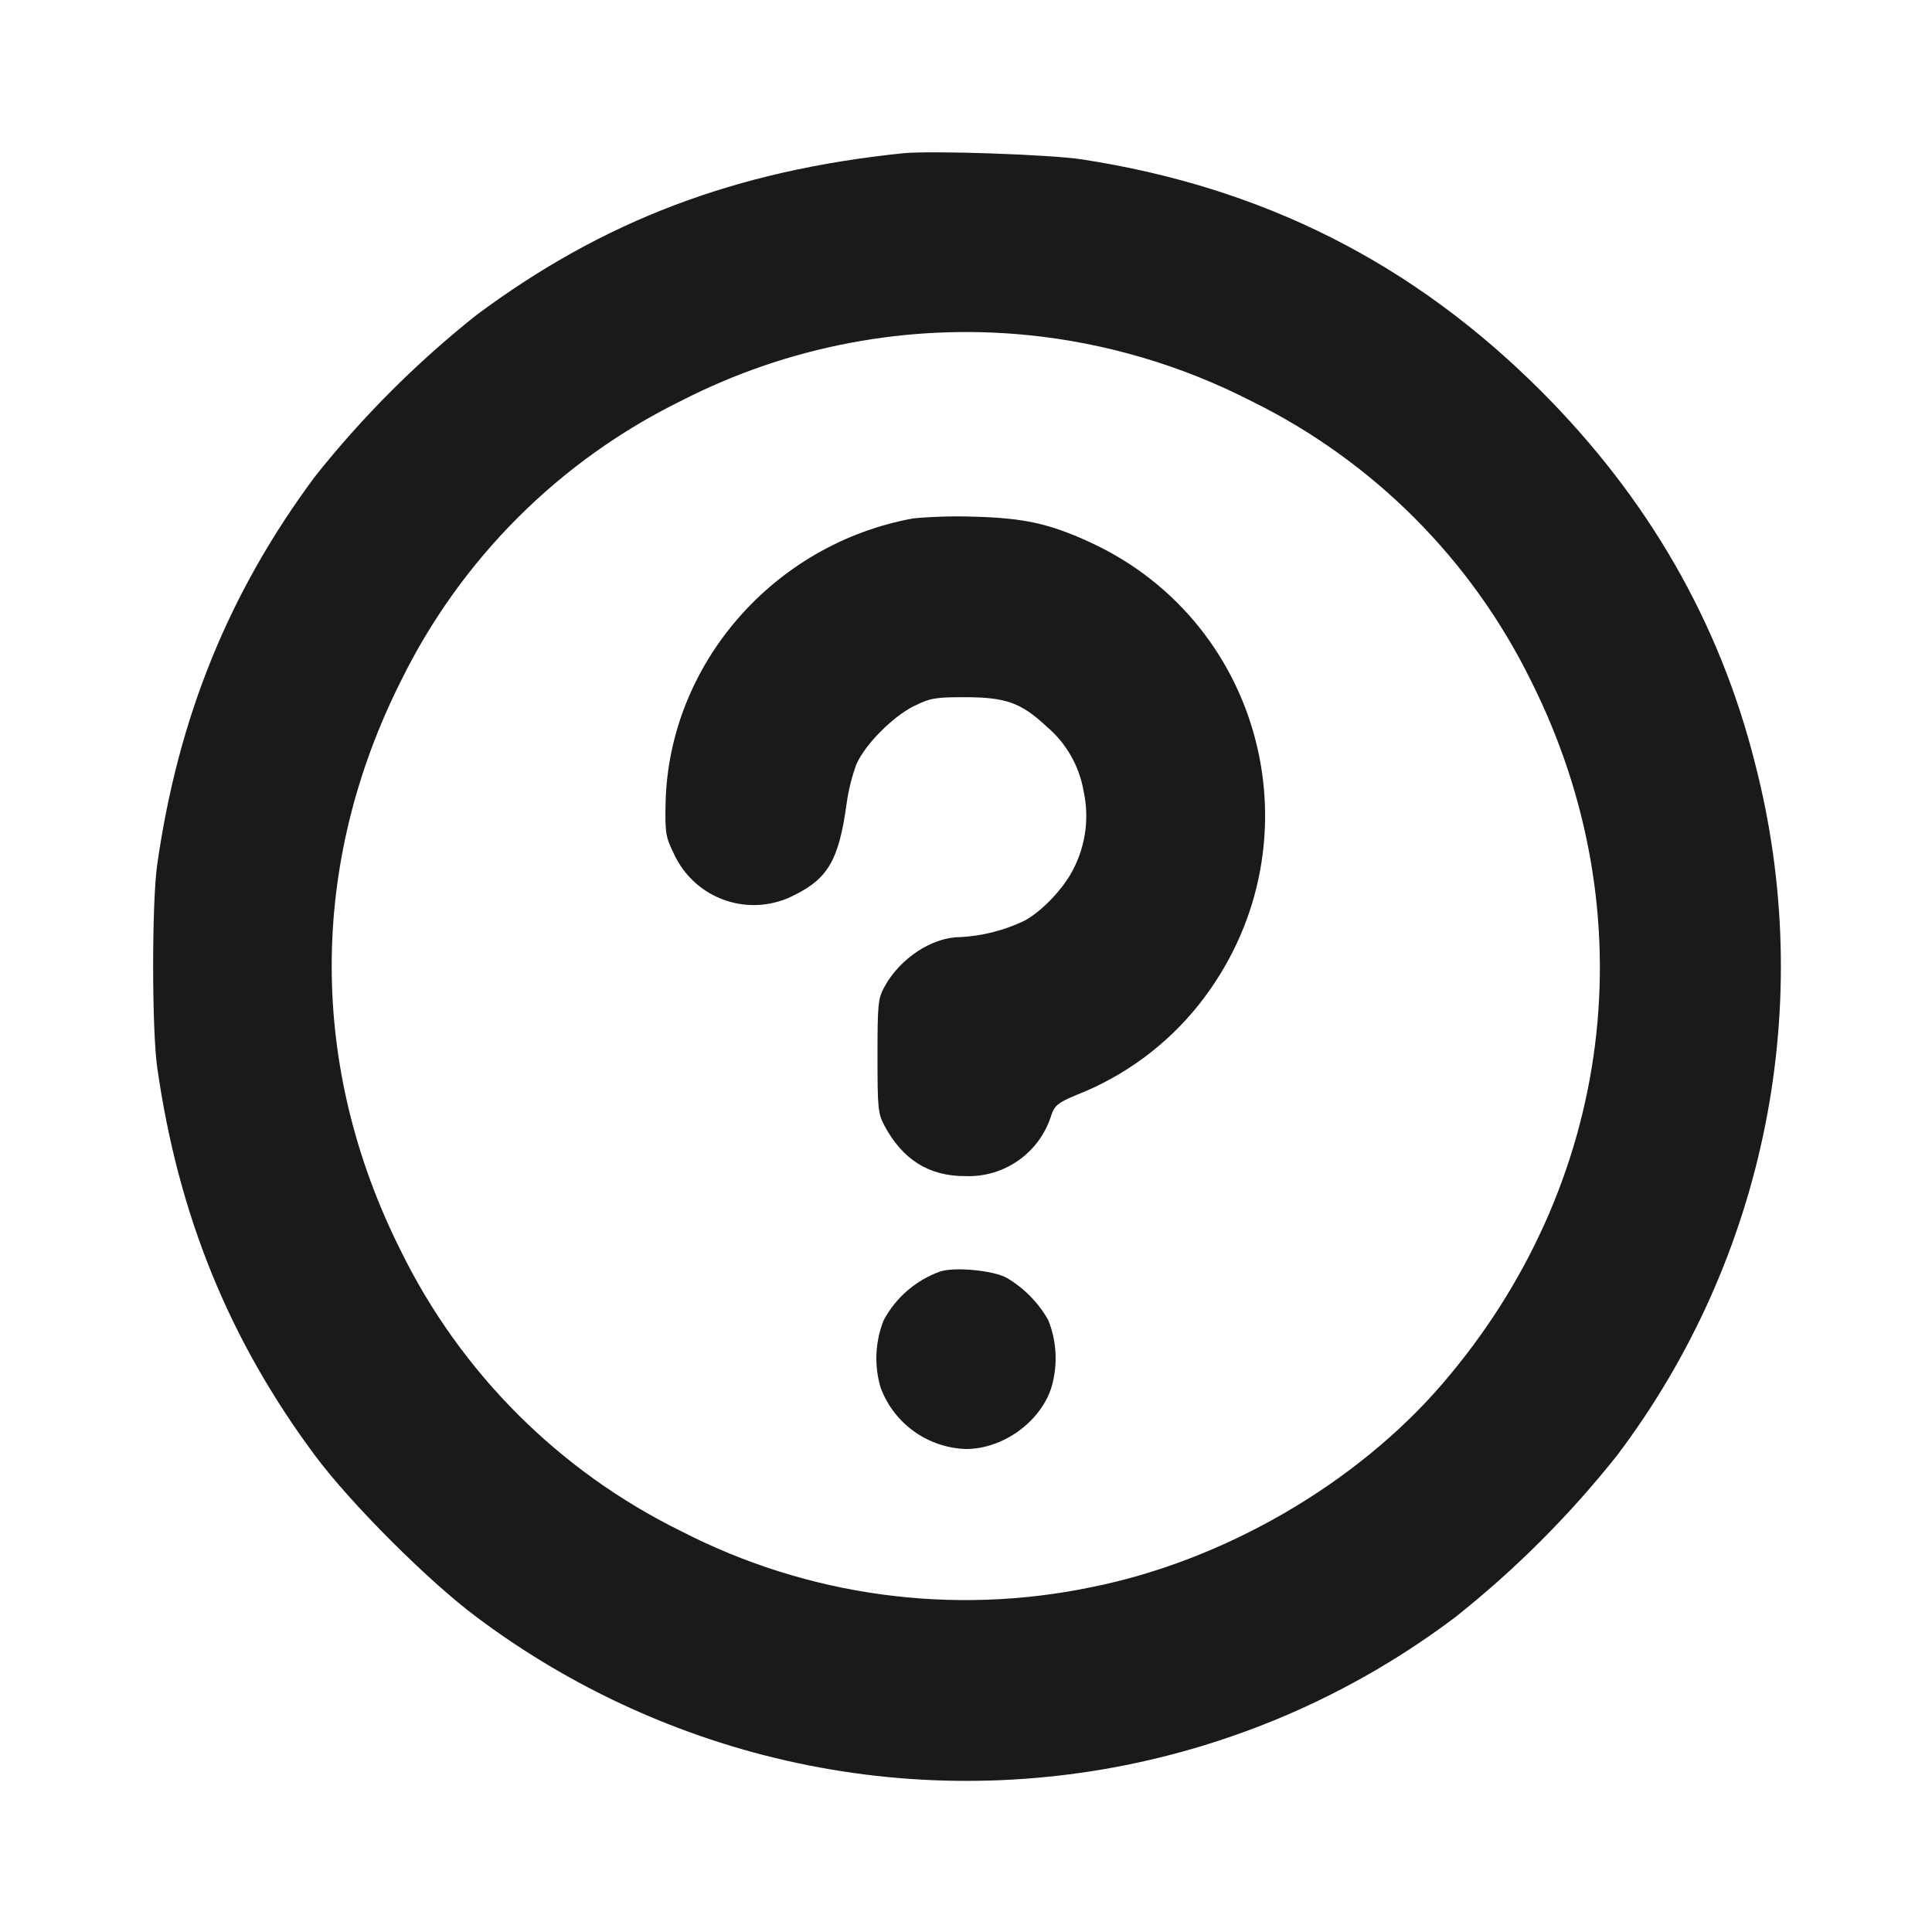
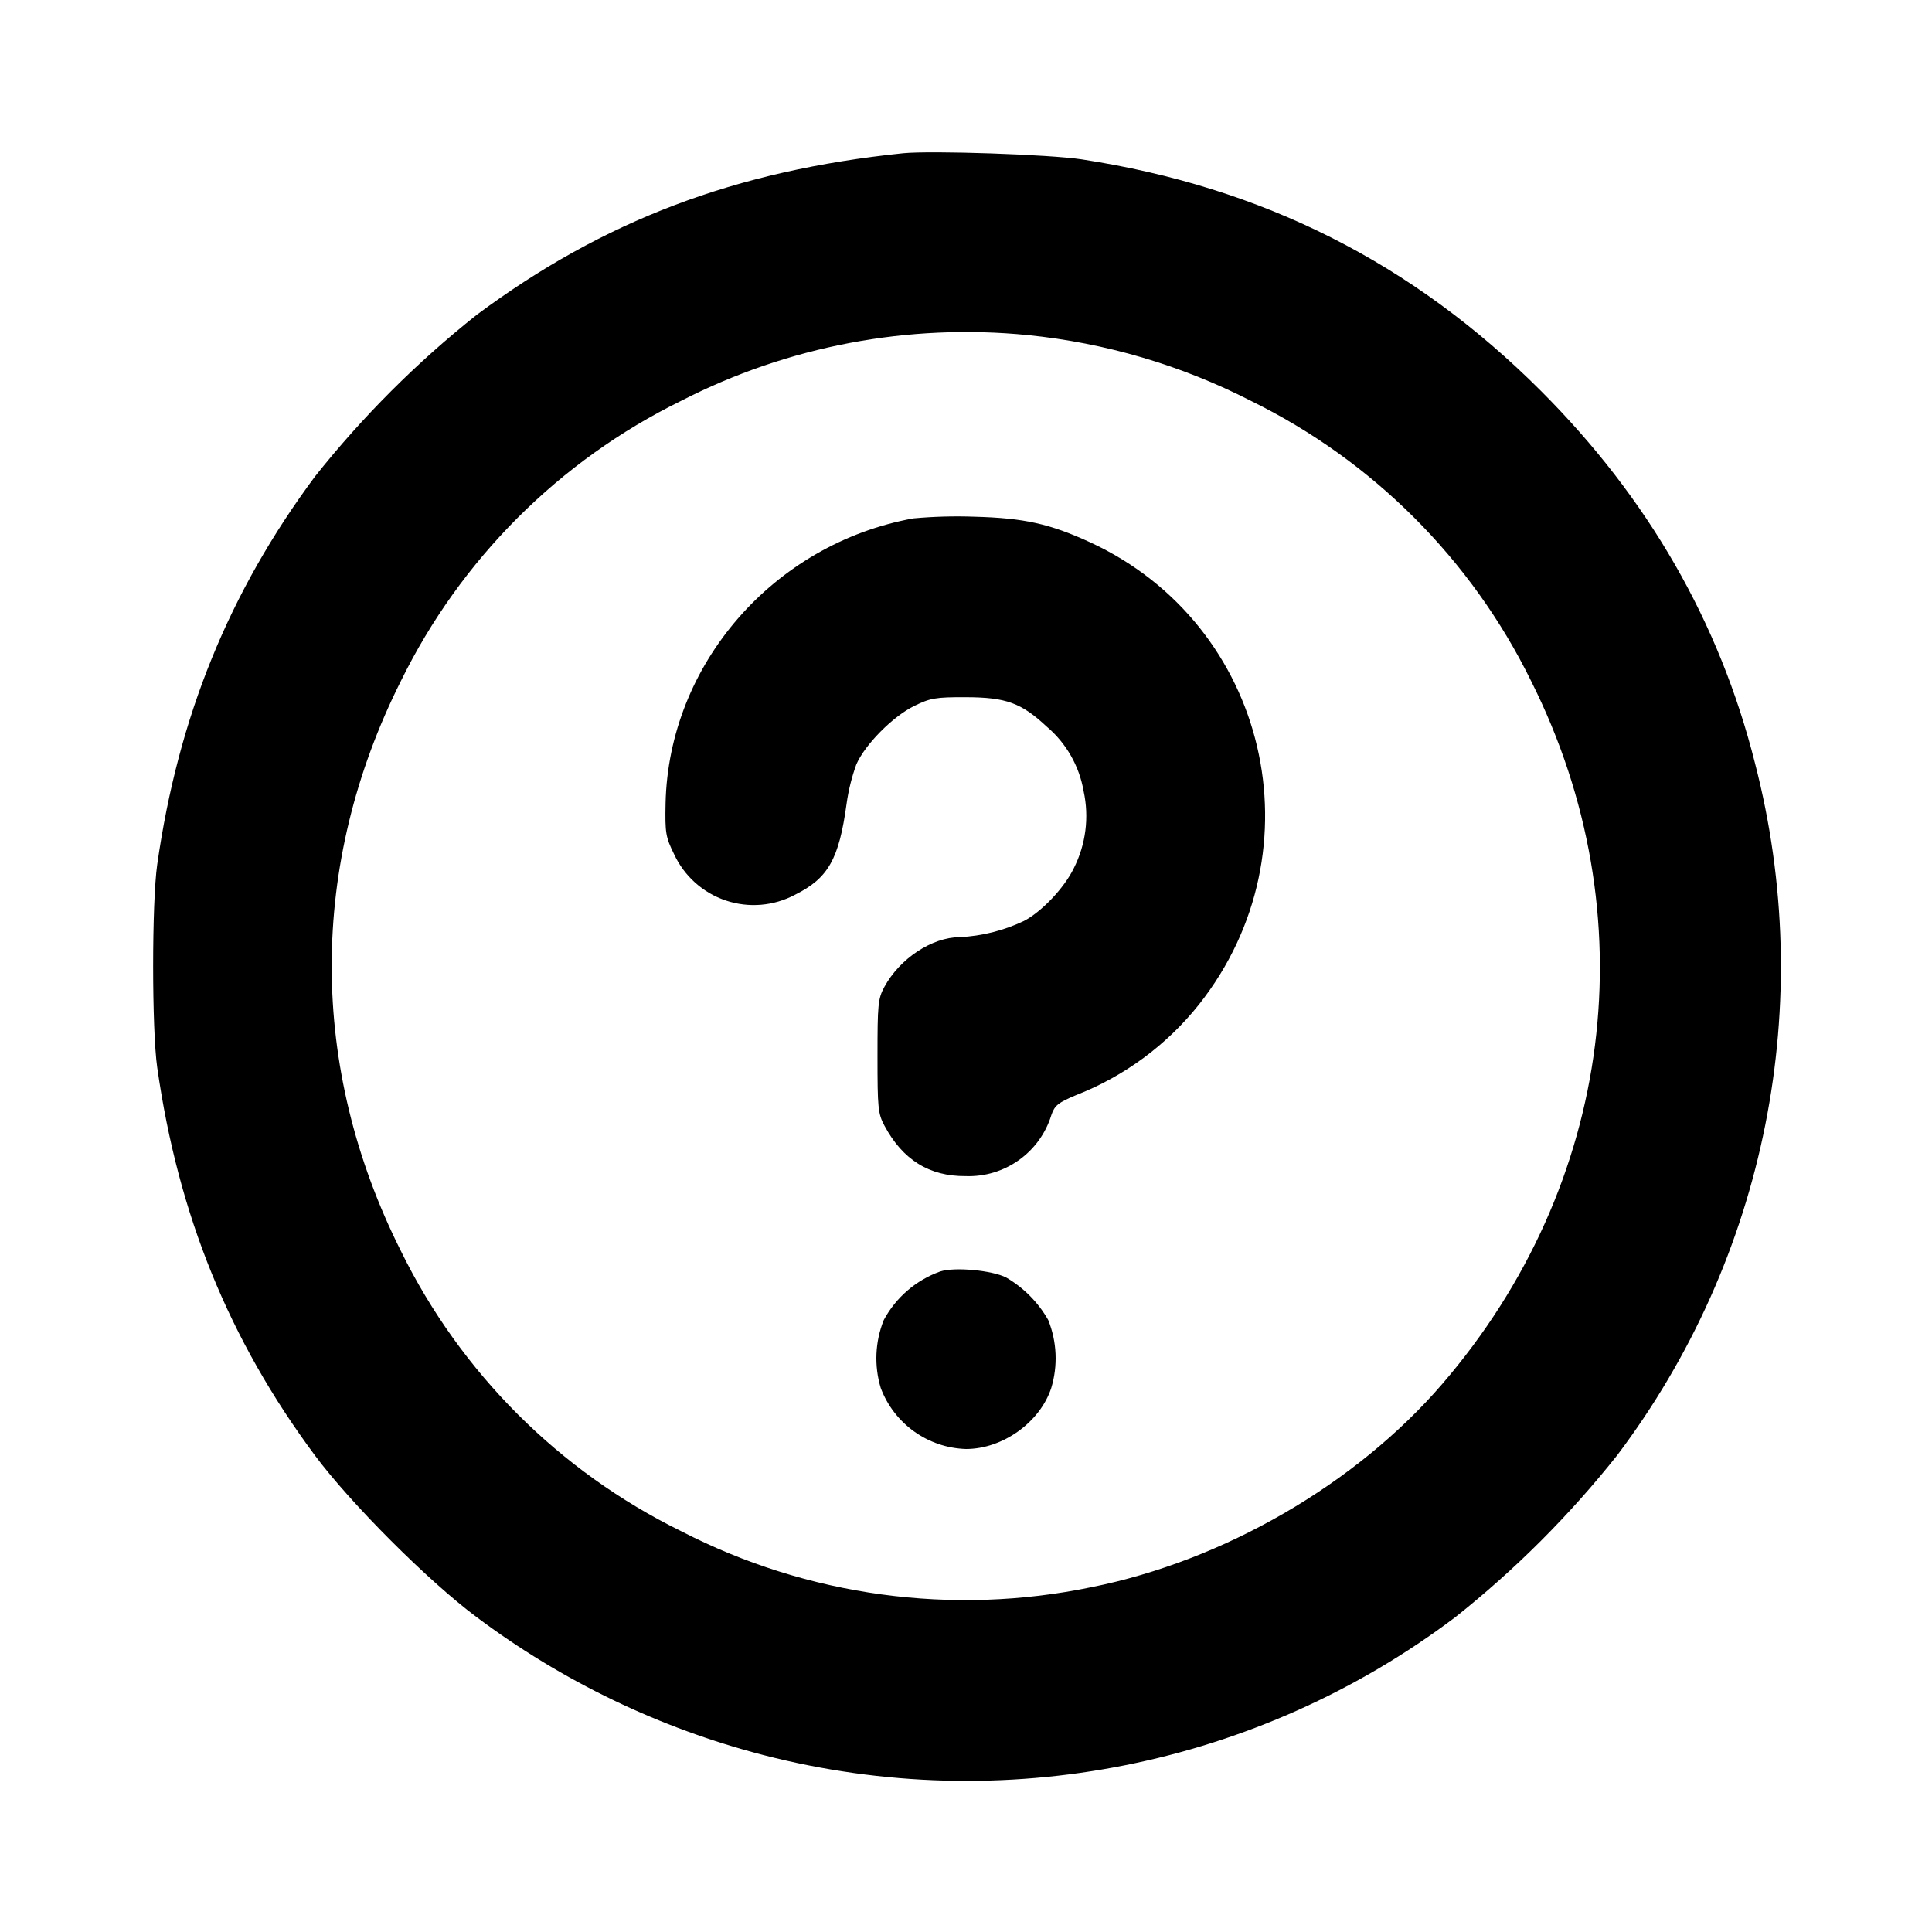
<svg xmlns="http://www.w3.org/2000/svg" xml:space="preserve" fill="none" viewBox="0 0 16 16">
-   <path fill="#1B1A19" fill-rule="evenodd" d="M7.48 1.269c-1.389.143-2.482.557-3.533 1.339a8.3 8.3 0 0 0-1.339 1.339c-.712.958-1.132 1.991-1.306 3.213-.045.314-.045 1.366 0 1.68.174 1.222.594 2.255 1.306 3.213.297.399.94 1.042 1.339 1.339a6.8 6.8 0 0 0 2.373 1.142 6.72 6.72 0 0 0 5.733-1.142 8.3 8.3 0 0 0 1.339-1.339 6.72 6.72 0 0 0 1.142-5.733q-.441-1.75-1.772-3.082C11.701 2.177 10.458 1.55 8.96 1.32c-.268-.041-1.247-.074-1.48-.051m1.031 1.506a5.2 5.2 0 0 1 1.849.545 5.08 5.08 0 0 1 2.32 2.32c.97 1.934.686 4.172-.738 5.824-.714.828-1.808 1.461-2.902 1.68a5.14 5.14 0 0 1-3.4-.464 5.08 5.08 0 0 1-2.32-2.32c-.764-1.522-.764-3.198 0-4.72a5.08 5.08 0 0 1 2.32-2.32 5.17 5.17 0 0 1 2.871-.545m-.947 1.518c-1.158.21-2.027 1.209-2.052 2.36-.005.245.001.28.07.42a.727.727 0 0 0 1.002.337c.275-.137.364-.294.427-.753a1.6 1.6 0 0 1 .081-.327c.073-.166.302-.396.478-.483.135-.066.177-.074.43-.073.333.001.458.047.669.244a.9.9 0 0 1 .305.534.96.96 0 0 1-.082.64c-.08.164-.268.361-.414.436a1.4 1.4 0 0 1-.53.133c-.23.001-.496.177-.624.412-.053.098-.057.146-.057.574 0 .43.004.475.058.576.151.282.371.419.671.417a.716.716 0 0 0 .711-.506c.027-.079.057-.103.203-.164a2.43 2.43 0 0 0 1.02-.752c1.01-1.278.571-3.146-.9-3.826-.337-.155-.548-.202-.963-.213a4 4 0 0 0-.503.014m.222 6.237a.86.86 0 0 0-.467.402.85.85 0 0 0-.025.563A.78.78 0 0 0 8 12c.303 0 .612-.22.706-.505a.85.85 0 0 0-.025-.563.95.95 0 0 0-.348-.352c-.116-.06-.429-.089-.547-.05" />
+   <path fill="#000" fill-rule="evenodd" d="M7.48 1.269c-1.389.143-2.482.557-3.533 1.339a8.3 8.3 0 0 0-1.339 1.339c-.712.958-1.132 1.991-1.306 3.213-.045.314-.045 1.366 0 1.68.174 1.222.594 2.255 1.306 3.213.297.399.94 1.042 1.339 1.339a6.8 6.8 0 0 0 2.373 1.142 6.72 6.72 0 0 0 5.733-1.142 8.3 8.3 0 0 0 1.339-1.339 6.72 6.72 0 0 0 1.142-5.733q-.441-1.75-1.772-3.082C11.701 2.177 10.458 1.55 8.96 1.32c-.268-.041-1.247-.074-1.48-.051m1.031 1.506a5.2 5.2 0 0 1 1.849.545 5.08 5.08 0 0 1 2.32 2.32c.97 1.934.686 4.172-.738 5.824-.714.828-1.808 1.461-2.902 1.68a5.14 5.14 0 0 1-3.4-.464 5.08 5.08 0 0 1-2.32-2.32c-.764-1.522-.764-3.198 0-4.72a5.08 5.08 0 0 1 2.32-2.32 5.17 5.17 0 0 1 2.871-.545m-.947 1.518c-1.158.21-2.027 1.209-2.052 2.36-.005.245.001.28.07.42a.727.727 0 0 0 1.002.337c.275-.137.364-.294.427-.753a1.6 1.6 0 0 1 .081-.327c.073-.166.302-.396.478-.483.135-.066.177-.074.43-.073.333.001.458.047.669.244a.9.9 0 0 1 .305.534.96.96 0 0 1-.082.64c-.08.164-.268.361-.414.436a1.4 1.4 0 0 1-.53.133c-.23.001-.496.177-.624.412-.053.098-.057.146-.057.574 0 .43.004.475.058.576.151.282.371.419.671.417a.716.716 0 0 0 .711-.506c.027-.079.057-.103.203-.164a2.43 2.43 0 0 0 1.02-.752c1.01-1.278.571-3.146-.9-3.826-.337-.155-.548-.202-.963-.213a4 4 0 0 0-.503.014m.222 6.237a.86.86 0 0 0-.467.402.85.85 0 0 0-.025.563A.78.78 0 0 0 8 12c.303 0 .612-.22.706-.505a.85.85 0 0 0-.025-.563.95.95 0 0 0-.348-.352c-.116-.06-.429-.089-.547-.05" />
</svg>
